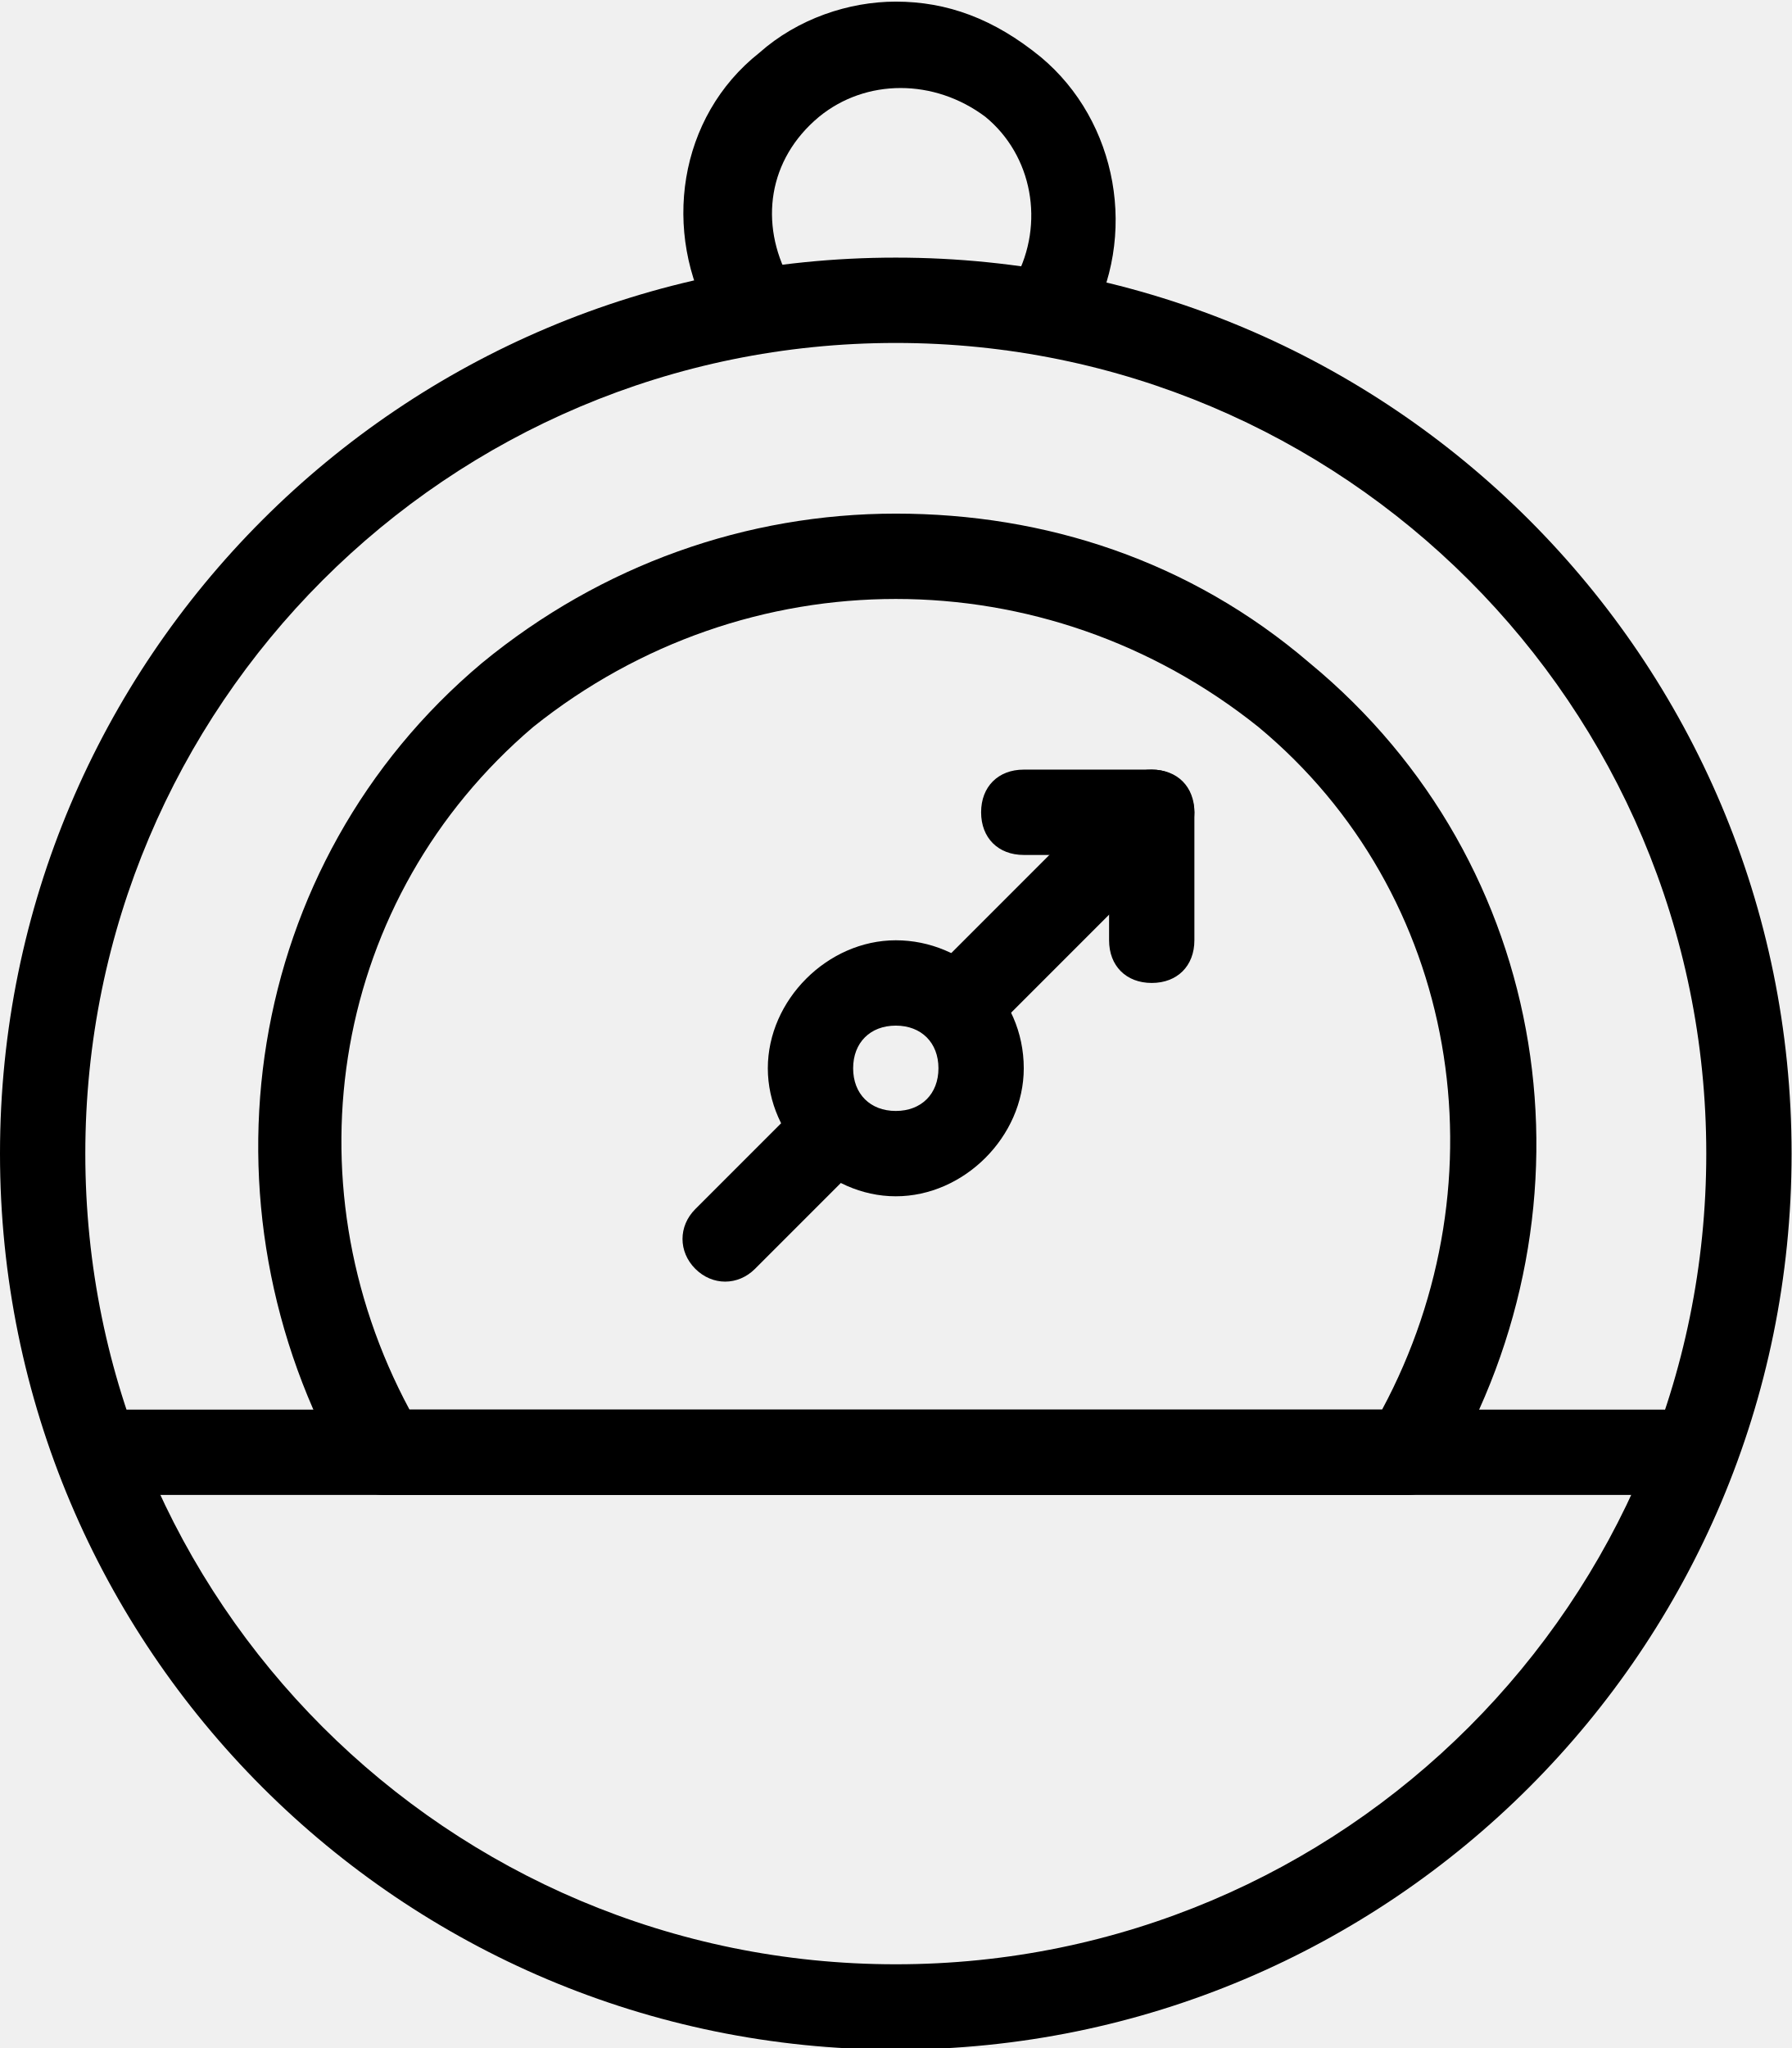
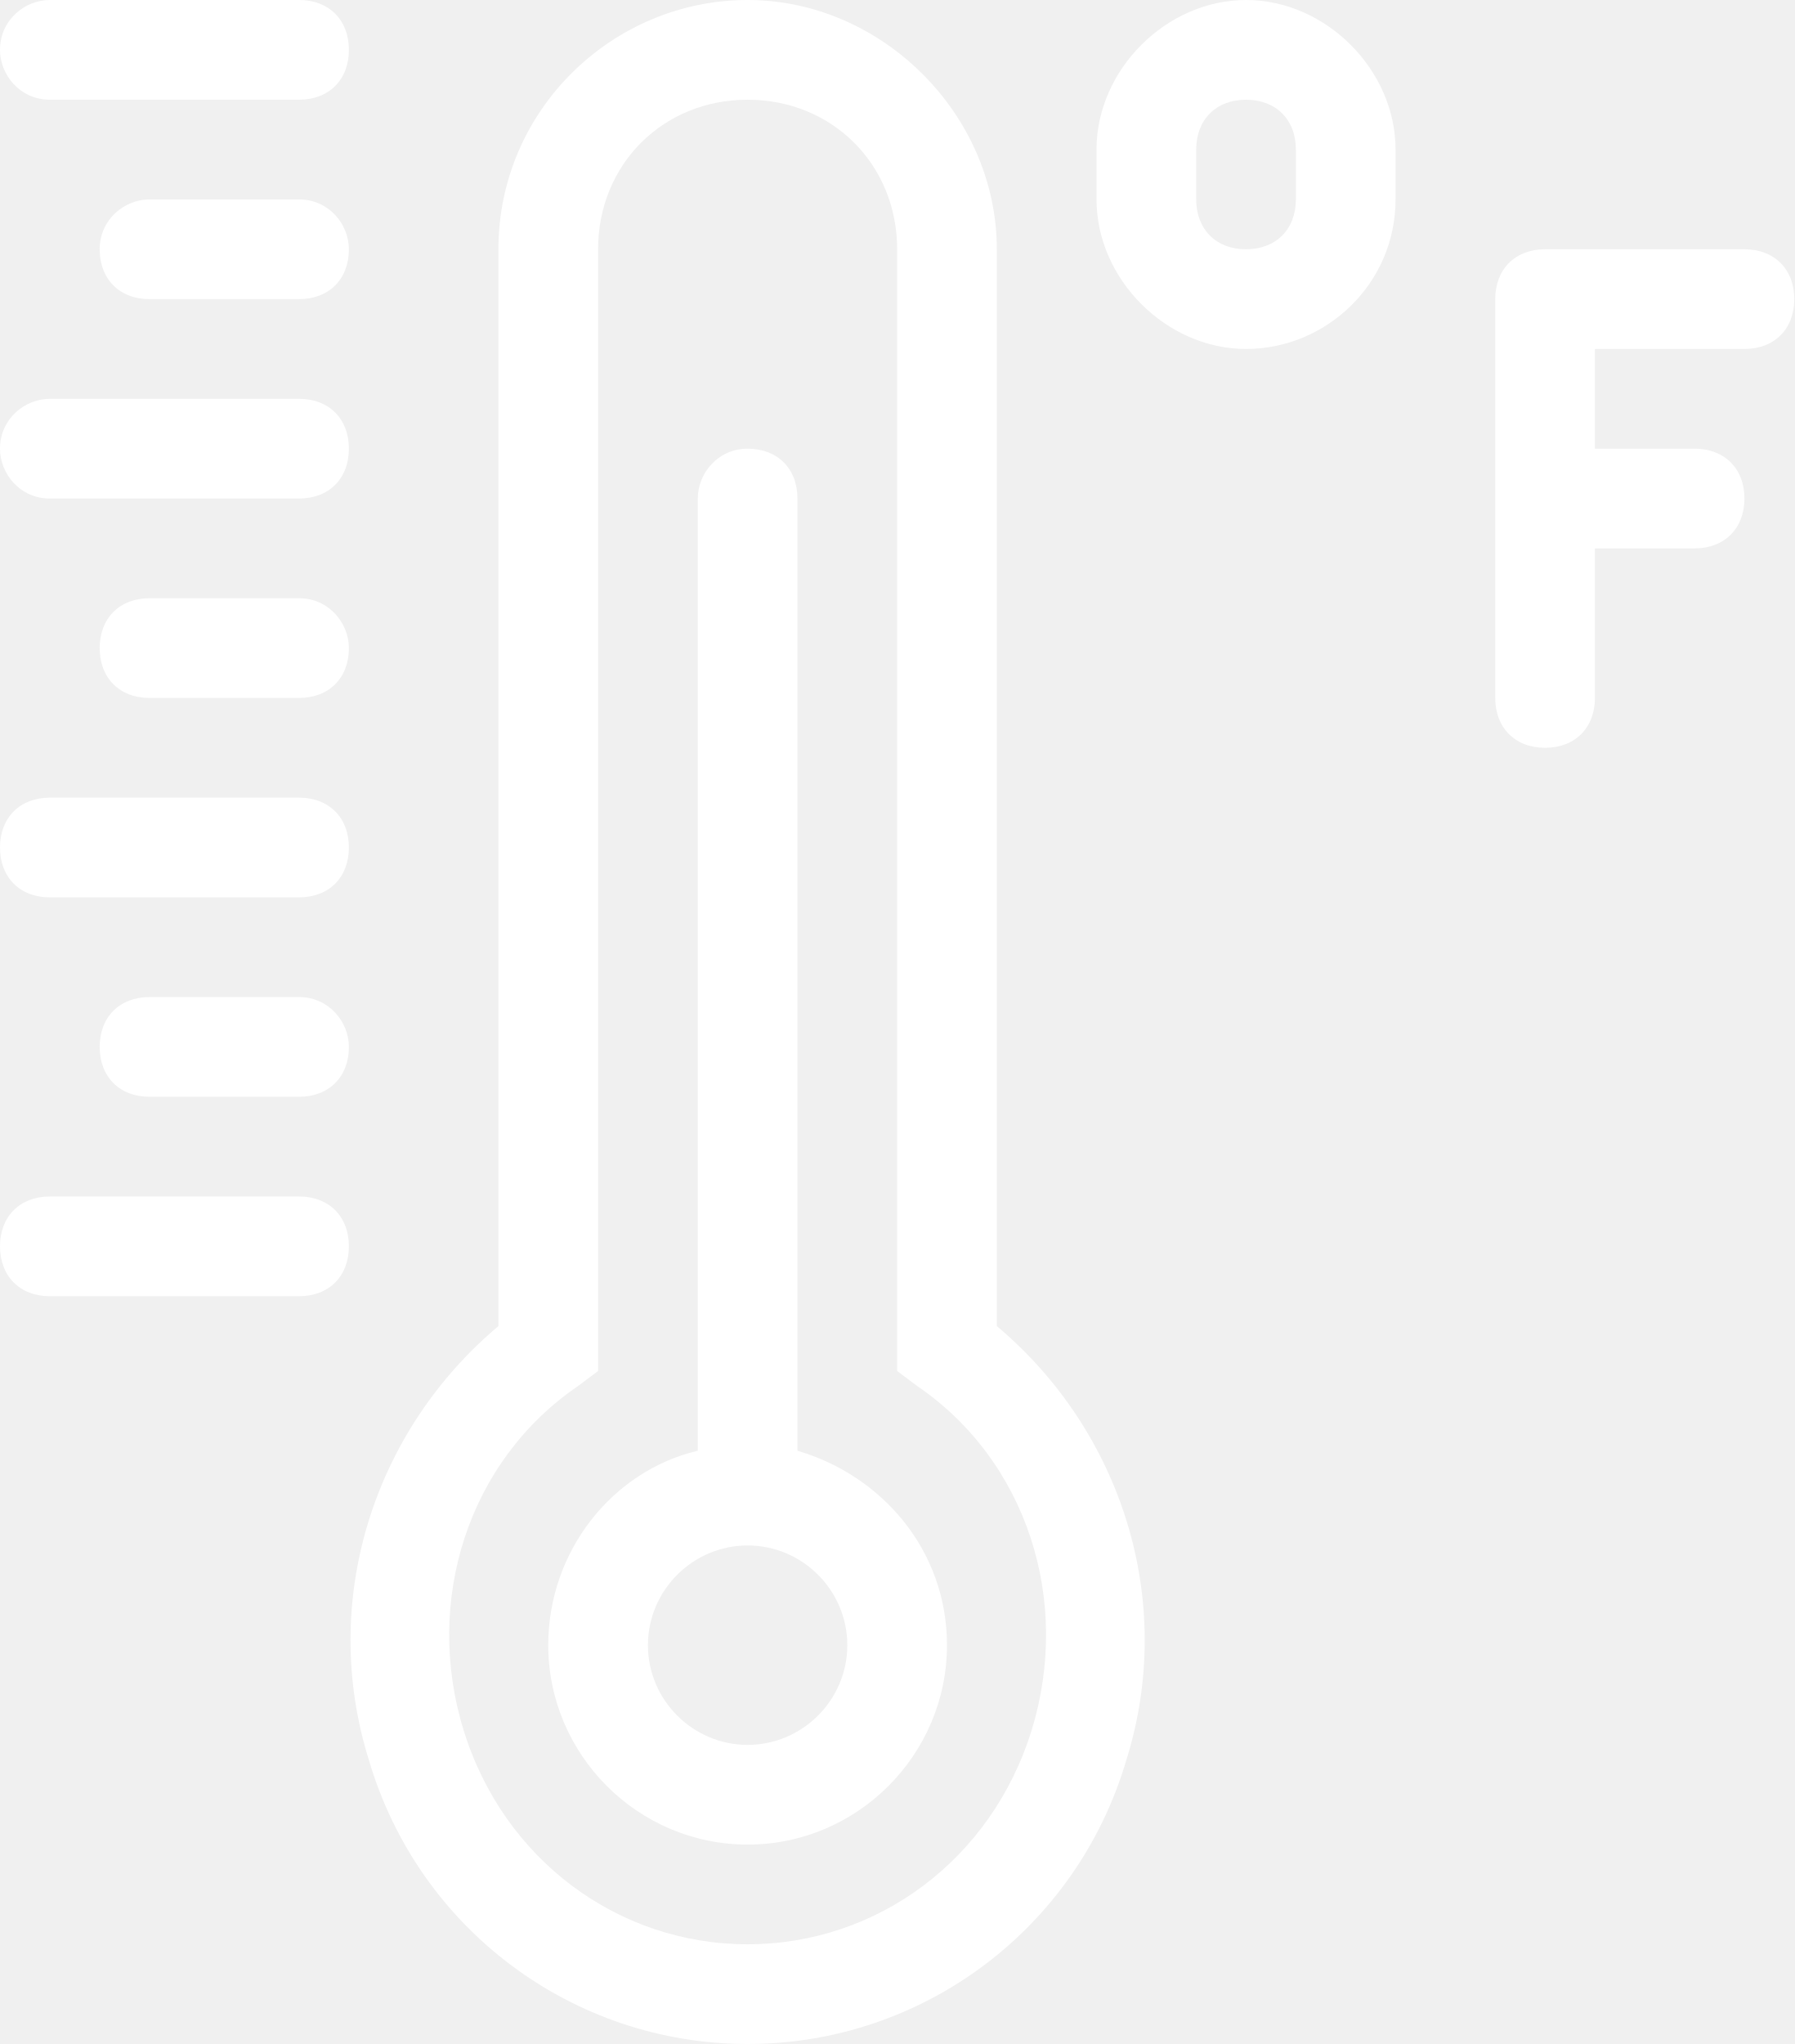
- <svg xmlns="http://www.w3.org/2000/svg" version="1.1" id="Layer_1" x="0px" y="0px" viewBox="0 0 42 48" style="enable-background:new 0 0 42 48;" xml:space="preserve">
-   <g transform="translate(0,-1004.362)">
-     <path d="M21,1010.4c-11.6,0-21,9.4-21,21c0,11.6,9.4,21,21,21s21-9.4,21-21C42,1019.8,32.6,1010.4,21,1010.4z M21,1012.4   c10.5,0,19,8.5,19,19c0,10.5-8.5,19-19,19s-19-8.5-19-19C2,1020.9,10.5,1012.4,21,1012.4z" />
-     <path d="M21,1004.4c-1.1,0-2.3,0.4-3.2,1.2c0,0,0,0,0,0c-1.9,1.5-2.3,4.2-1.1,6.3c0.3,0.5,0.9,0.6,1.4,0.4c0.5-0.3,0.6-0.9,0.4-1.4   c0,0,0,0,0,0c-0.7-1.3-0.5-2.8,0.7-3.8c1.1-0.9,2.7-0.9,3.9,0c1.1,0.9,1.4,2.5,0.7,3.8c-0.3,0.5-0.1,1.1,0.3,1.4   c0.5,0.3,1.1,0.1,1.4-0.3c0,0,0,0,0,0c1.2-2.1,0.7-4.8-1.1-6.3C23.3,1004.8,22.2,1004.4,21,1004.4L21,1004.4z" />
-     <path d="M21,1016.4c-3.5,0-6.9,1.2-9.7,3.5c-5.6,4.7-6.8,12.7-3.2,19c0.2,0.3,0.5,0.5,0.9,0.5H33c0.4,0,0.7-0.2,0.9-0.5   c3.7-6.3,2.5-14.3-3.2-19C27.9,1017.5,24.5,1016.4,21,1016.4z M21,1018.4c3,0,6,1,8.5,3c4.7,3.9,5.8,10.6,2.9,16H9.6   c-2.9-5.4-1.8-12,2.9-16C15,1019.4,18,1018.4,21,1018.4L21,1018.4z" />
-     <path d="M21,1026.4c-1.6,0-3,1.4-3,3c0,1.6,1.4,3,3,3s3-1.4,3-3C24,1027.7,22.6,1026.4,21,1026.4z M21,1028.4c0.6,0,1,0.4,1,1   c0,0.6-0.4,1-1,1s-1-0.4-1-1C20,1028.8,20.4,1028.4,21,1028.4z" />
-     <path d="M27,1022.4c-0.3,0-0.5,0.1-0.7,0.3l-4,4c-0.4,0.4-0.4,1,0,1.4c0.4,0.4,1,0.4,1.4,0c0,0,0,0,0,0l4-4c0.4-0.4,0.4-1,0-1.4   C27.5,1022.5,27.3,1022.4,27,1022.4L27,1022.4z" />
-     <path d="M19,1030.4c-0.3,0-0.5,0.1-0.7,0.3l-2,2c-0.4,0.4-0.4,1,0,1.4c0.4,0.4,1,0.4,1.4,0c0,0,0,0,0,0l2-2c0.4-0.4,0.4-1,0-1.4   C19.5,1030.5,19.3,1030.4,19,1030.4z" />
-     <path d="M24,1022.4c-0.6,0-1,0.4-1,1c0,0.6,0.4,1,1,1c0,0,0,0,0,0h2v2c0,0.6,0.4,1,1,1s1-0.4,1-1c0,0,0,0,0,0v-3c0-0.6-0.4-1-1-1   L24,1022.4L24,1022.4z" />
-     <path d="M3,1037.4c-0.6,0-1,0.4-1,1c0,0.6,0.4,1,1,1c0,0,0,0,0,0h36c0.6,0,1-0.4,1-1c0-0.6-0.4-1-1-1c0,0,0,0,0,0H3z" />
+ <svg xmlns="http://www.w3.org/2000/svg" version="1.1" id="Layer_1" x="0px" y="0px" viewBox="0 0 36 41" style="enable-background:new 0 0 36 41;" xml:space="preserve">
+   <style type="text/css">
+ 	.st0{fill:#FFFFFF;}
+ </style>
+   <g>
+     <path class="st0" d="M20,26.6c0-7.2,0-14.4,0-21.6c0-2.7-2.3-5-5-5v0c-2.7,0-5,2.2-5,5c0,7.2,0,14.4,0,21.6   c-2.5,2.1-3.6,5.5-2.6,8.7c1,3.4,4.1,5.7,7.6,5.7c3.5,0,6.6-2.3,7.6-5.7C23.6,32.1,22.5,28.7,20,26.6z M20.7,34.7   C19.9,37.3,17.6,39,15,39h0c-2.6,0-4.9-1.7-5.7-4.3c-0.8-2.6,0.1-5.4,2.3-6.9l0.4-0.3c0-7.5,0-15,0-22.5c0-1.7,1.3-3,3-3s3,1.3,3,3   c0,7.5,0,15,0,22.5l0.4,0.3C20.6,29.3,21.5,32.1,20.7,34.7z" />
+     <path class="st0" d="M16,29.1V10c0-0.6-0.4-1-1-1c0,0,0,0,0,0v0c-0.6,0-1,0.5-1,1c0,0,0,0,0,0v19.1c-1.7,0.4-3,2-3,3.9   c0,2.2,1.8,4,4,4s4-1.8,4-4C19,31.1,17.7,29.6,16,29.1z M15,35c-1.1,0-2-0.9-2-2s0.9-2,2-2s2,0.9,2,2S16.1,35,15,35z" />
+     <path class="st0" d="M6,24C6,24,6,24,6,24H1c-0.6,0-1,0.4-1,1s0.4,1,1,1c0,0,0,0,0,0h5c0.6,0,1-0.4,1-1S6.6,24,6,24z" />
+     <path class="st0" d="M6,12H3c-0.6,0-1,0.4-1,1c0,0.6,0.4,1,1,1c0,0,0,0,0,0h3c0.6,0,1-0.4,1-1C7,12.5,6.6,12,6,12C6,12,6,12,6,12z" />
+     <path class="st0" d="M1,10C1,10,1,10,1,10h5c0.6,0,1-0.4,1-1c0-0.6-0.4-1-1-1c0,0,0,0,0,0H1C0.5,8,0,8.4,0,9C0,9.5,0.4,10,1,10z" />
+     <path class="st0" d="M6,4H3C2.5,4,2,4.4,2,5c0,0.6,0.4,1,1,1c0,0,0,0,0,0h3c0.6,0,1-0.4,1-1C7,4.5,6.6,4,6,4C6,4,6,4,6,4z" />
+     <path class="st0" d="M1,2C1,2,1,2,1,2h5c0.6,0,1-0.4,1-1c0-0.6-0.4-1-1-1c0,0,0,0,0,0H1C0.5,0,0,0.4,0,1C0,1.5,0.4,2,1,2z" />
+     <path class="st0" d="M6,20H3c-0.6,0-1,0.4-1,1c0,0.6,0.4,1,1,1c0,0,0,0,0,0h3c0.6,0,1-0.4,1-1C7,20.5,6.6,20,6,20C6,20,6,20,6,20z" />
+     <path class="st0" d="M1,18C1,18,1,18,1,18h5c0.6,0,1-0.4,1-1s-0.4-1-1-1c0,0,0,0,0,0H1c-0.6,0-1,0.4-1,1S0.4,18,1,18z" />
+     <path class="st0" d="M35,7c0.6,0,1-0.4,1-1c0-0.6-0.4-1-1-1c0,0,0,0,0,0h-4c-0.6,0-1,0.4-1,1v4c0,0,0,0,0,0c0,0,0,0,0,0v4   c0,0.6,0.4,1,1,1c0.6,0,1-0.4,1-1c0,0,0,0,0,0v-3h2c0.6,0,1-0.4,1-1c0-0.6-0.4-1-1-1c0,0,0,0,0,0h-2V7H35z" />
+     <path class="st0" d="M25,0c-1.6,0-3,1.4-3,3h0c0,0,0,0,0,0c0,0,0,0,0,0v1c0,0,0,0,0,0h0c0,1.6,1.4,3,3,3c1.6,0,3-1.3,3-3   c0,0,0,0,0,0c0,0,0,0,0,0V3c0,0,0,0,0,0h0C28,1.4,26.6,0,25,0z M26,4L26,4c0,0.6-0.4,1-1,1c-0.6,0-1-0.4-1-1c0,0,0,0,0,0V3   c0,0,0,0,0,0h0c0-0.6,0.4-1,1-1c0.6,0,1,0.4,1,1h0c0,0,0,0,0,0c0,0,0,0,0,0L26,4C26,4,26,4,26,4z" />
  </g>
</svg>
